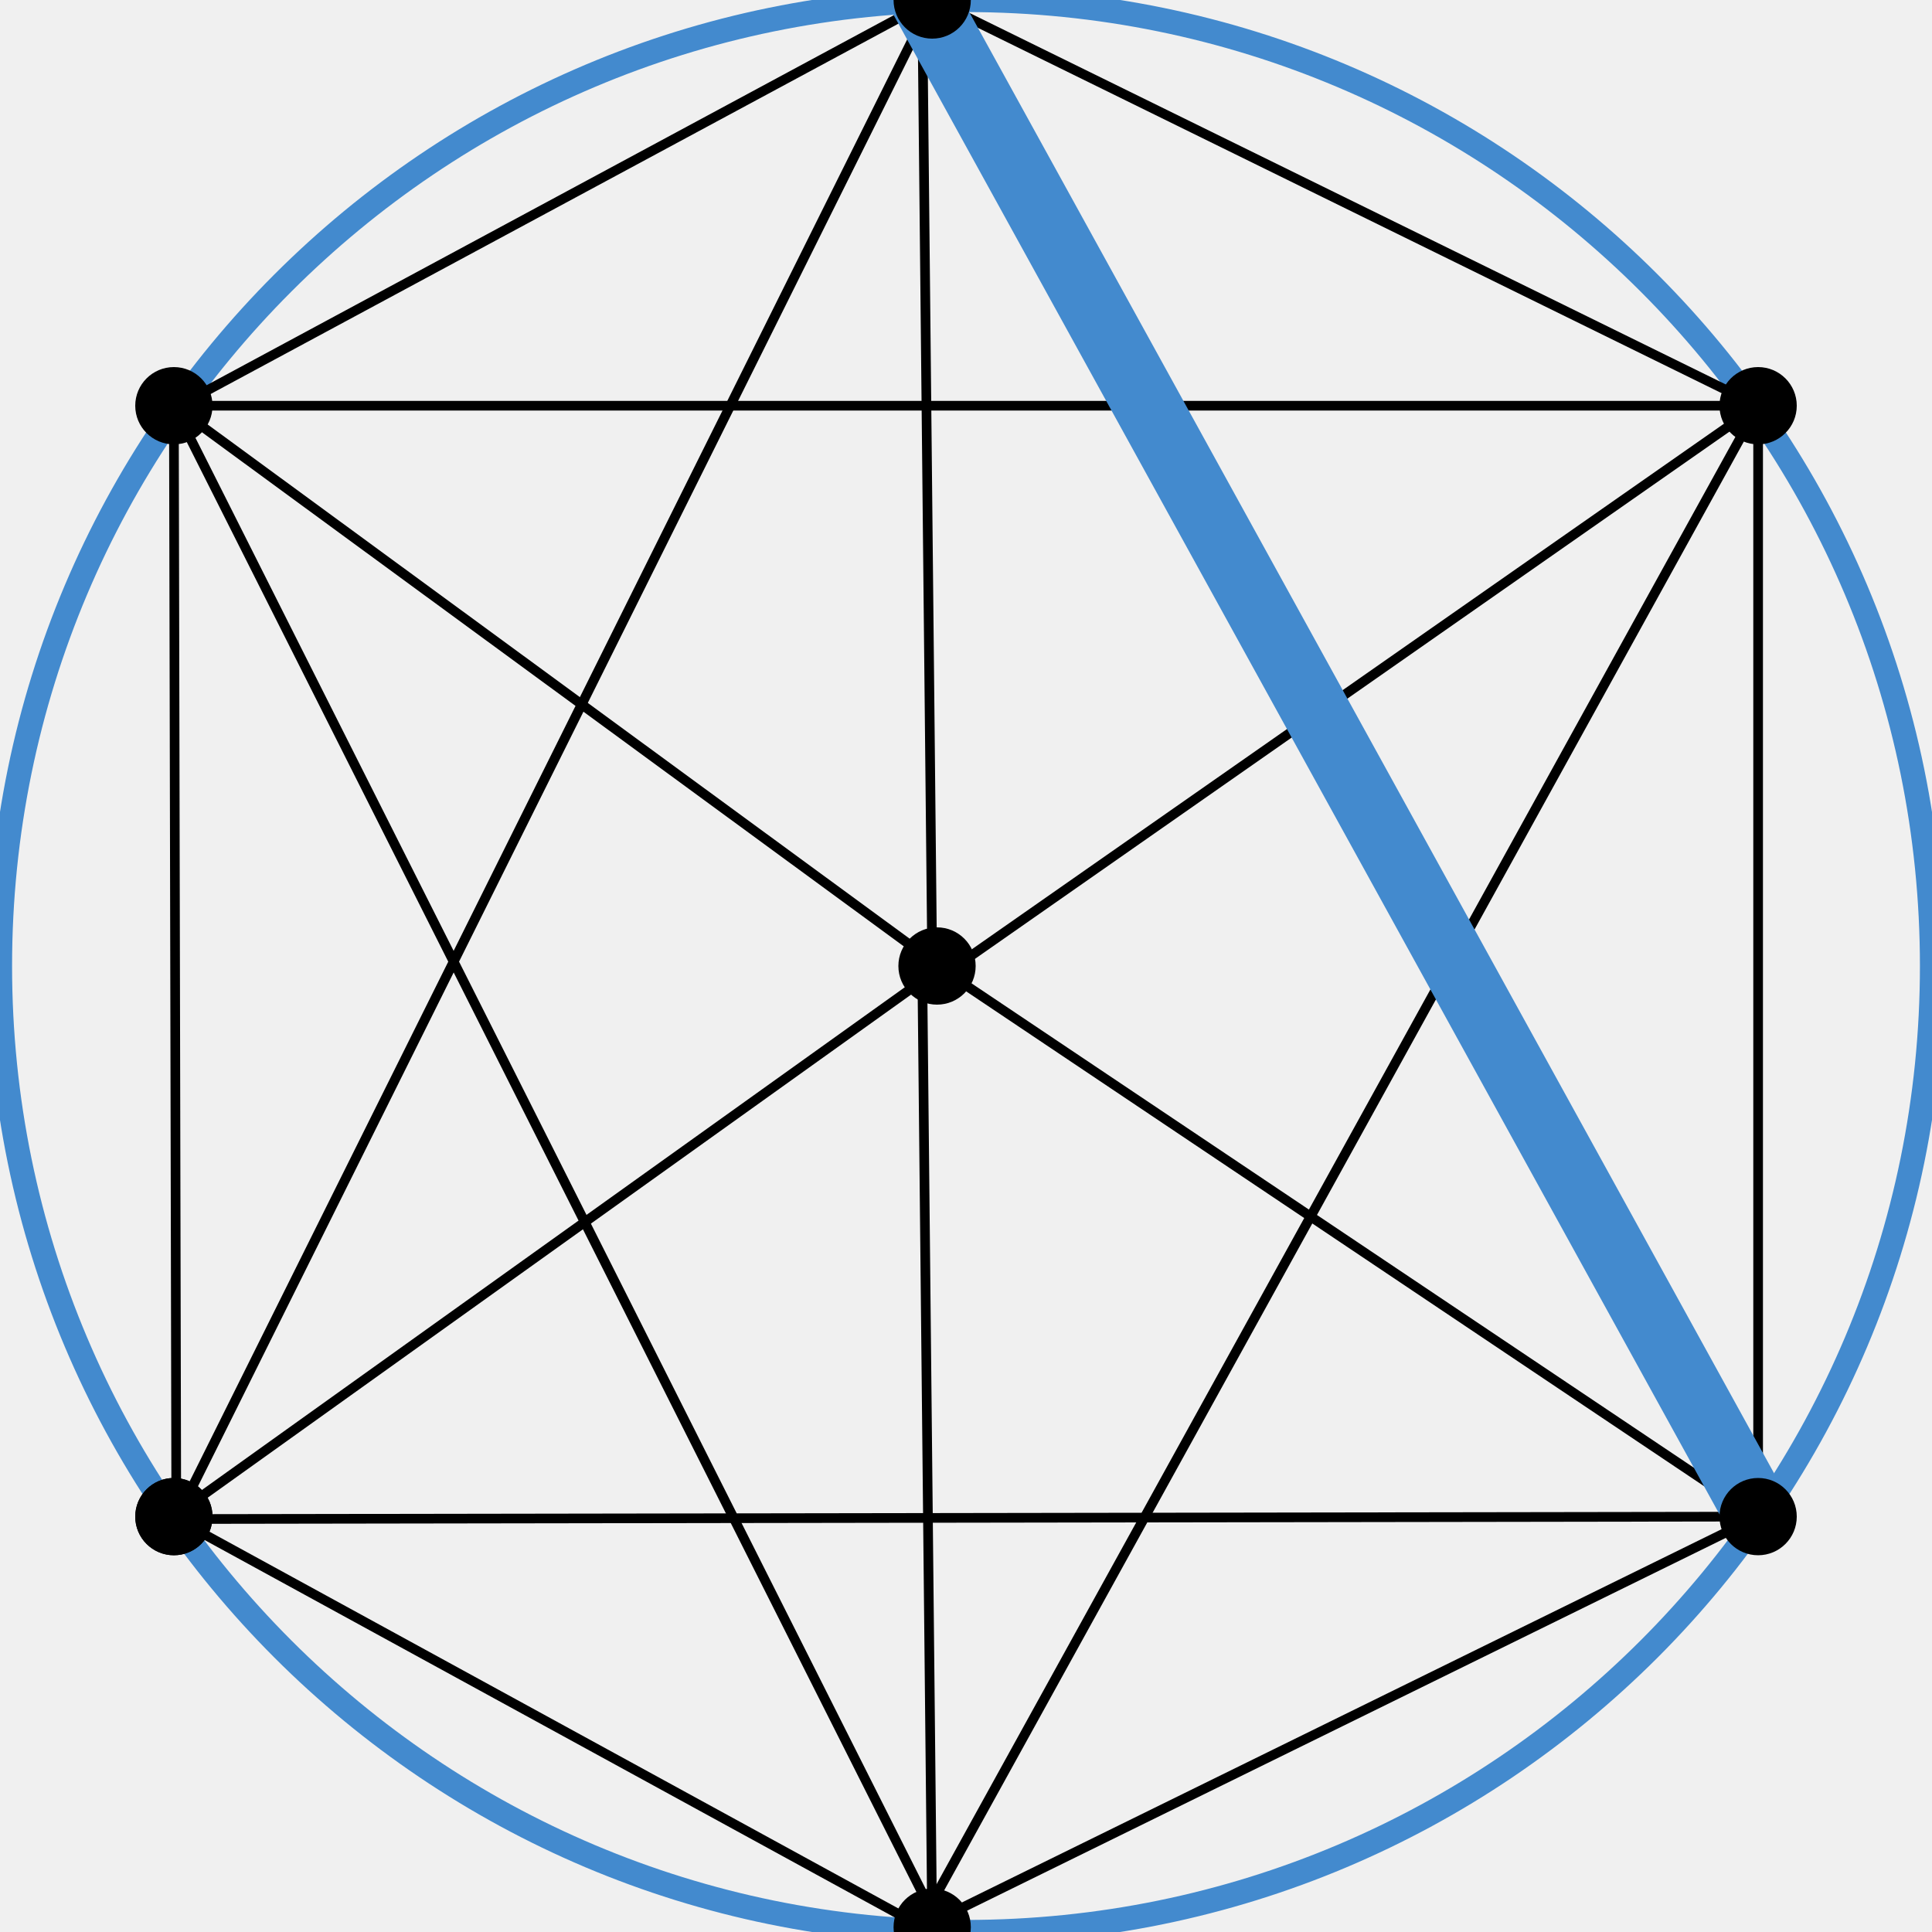
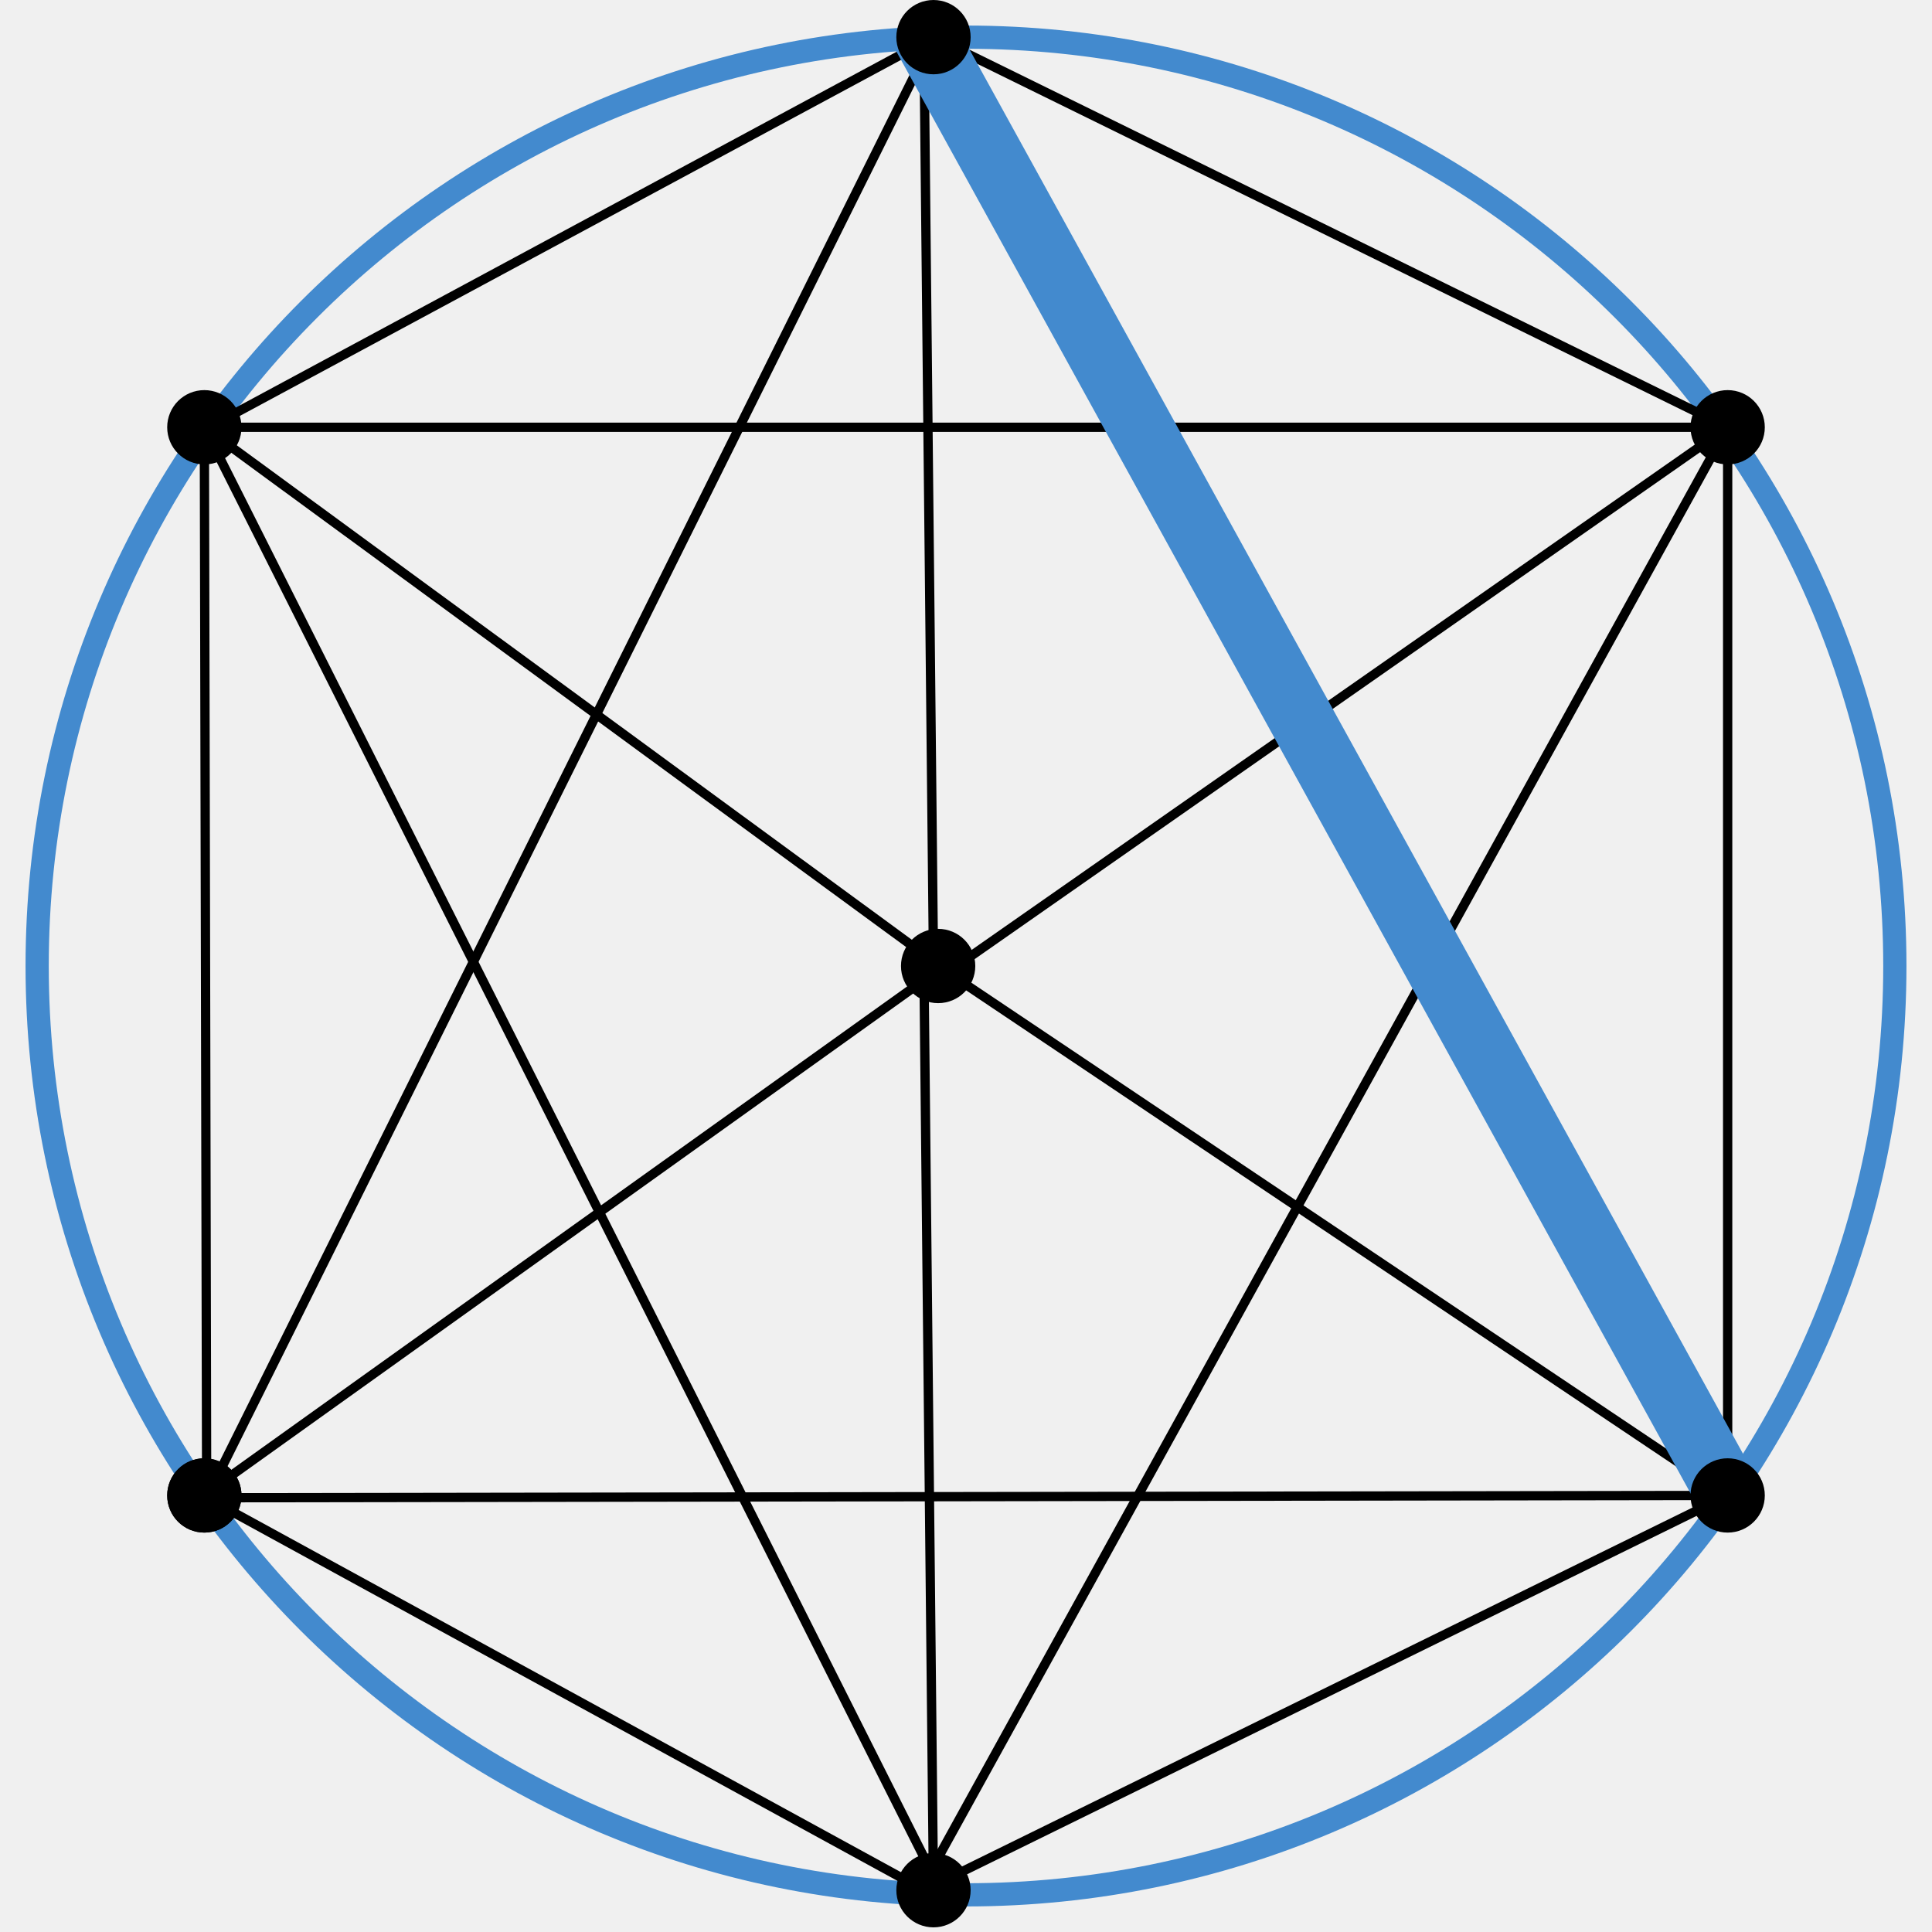
- <svg xmlns="http://www.w3.org/2000/svg" width="400px" height="400px" viewBox="0 0 400 400" version="1.1">
+ <svg xmlns="http://www.w3.org/2000/svg" width="400px" height="400px" viewBox="-8 -8 416 416" version="1.1">
  <g id="צ" stroke="none" stroke-width="1" fill="none" fill-rule="evenodd">
    <circle id="Oval" stroke="#438ACE" stroke-width="5" fill-opacity="0" fill="#FFFFFF" cx="200" cy="200" r="200" />
    <line x1="193" y1="0" x2="36.5" y2="314.5" id="נ" stroke="#000000" stroke-width="2" stroke-linecap="square" />
    <line x1="191" y1="203" x2="40" y2="311" stroke="#000000" stroke-width="2" stroke-linecap="square" />
    <line x1="191" y1="206" x2="193" y2="399" id="ד" stroke="#000000" stroke-width="2" stroke-linecap="square" />
    <line x1="191" y1="6" x2="193" y2="199" id="ג" stroke="#000000" stroke-width="2" stroke-linecap="square" />
    <line x1="193" y1="0" x2="37" y2="84" id="ט" stroke="#000000" stroke-width="2" stroke-linecap="square" />
    <line x1="193" y1="0" x2="364" y2="84" id="ו" stroke="#000000" stroke-width="2" stroke-linecap="square" />
    <line x1="364" y1="314" x2="364" y2="84" id="ע" stroke="#000000" stroke-width="2" stroke-linecap="square" />
    <line x1="193" y1="199" x2="36" y2="84" id="ר" stroke="#000000" stroke-width="2" stroke-linecap="square" />
    <line x1="364" y1="314" x2="194" y2="200" id="ת" stroke="#000000" stroke-width="2" stroke-linecap="square" />
    <line x1="191" y1="392" x2="36" y2="84" id="י" stroke="#000000" stroke-width="2" stroke-linecap="square" />
    <line x1="194" y1="392" x2="364" y2="84" id="ז" stroke="#000000" stroke-width="2" stroke-linecap="square" />
    <line x1="37" y1="84" x2="364" y2="84" id="ה" stroke="#000000" stroke-width="2" stroke-linecap="square" />
    <line x1="364" y1="314" x2="36.5" y2="314.5" id="ל" stroke="#000000" stroke-width="2" stroke-linecap="square" />
    <line x1="364" y1="314" x2="191" y2="399" id="ק" stroke="#000000" stroke-width="2" stroke-linecap="square" />
    <line x1="191" y1="399" x2="36.5" y2="314.5" id="ס" stroke="#000000" stroke-width="2" stroke-linecap="square" />
    <line x1="36" y1="84" x2="36.5" y2="314.5" id="ח" stroke="#000000" stroke-width="2" stroke-linecap="square" />
    <line x1="364" y1="84" x2="198" y2="200" id="כ" stroke="#000000" stroke-width="2" stroke-linecap="square" />
    <line x1="194" y1="4.9" x2="362" y2="309.9" id="פ" stroke="#438ACE" stroke-width="14" stroke-linecap="square" />
    <circle id="Oval" stroke="#000000" stroke-width="2" fill="#000000" cx="193" cy="0" r="7" />
    <circle id="Oval" stroke="#000000" stroke-width="2" fill="#000000" cx="194" cy="200" r="7" />
    <circle id="Oval" stroke="#000000" stroke-width="2" fill="#000000" cx="364" cy="84" r="7" />
    <circle id="Oval" stroke="#000000" stroke-width="2" fill="#000000" cx="364" cy="314" r="7" />
    <circle id="Oval" stroke="#000000" stroke-width="2" fill="#000000" cx="36" cy="314" r="7" />
    <circle id="Oval" stroke="#000000" stroke-width="2" fill="#000000" cx="36" cy="314" r="7" />
    <circle id="Oval" stroke="#000000" stroke-width="2" fill="#000000" cx="36" cy="84" r="7" />
    <circle id="Oval" stroke="#000000" stroke-width="2" fill="#000000" cx="193" cy="399" r="7" />
  </g>
</svg>
